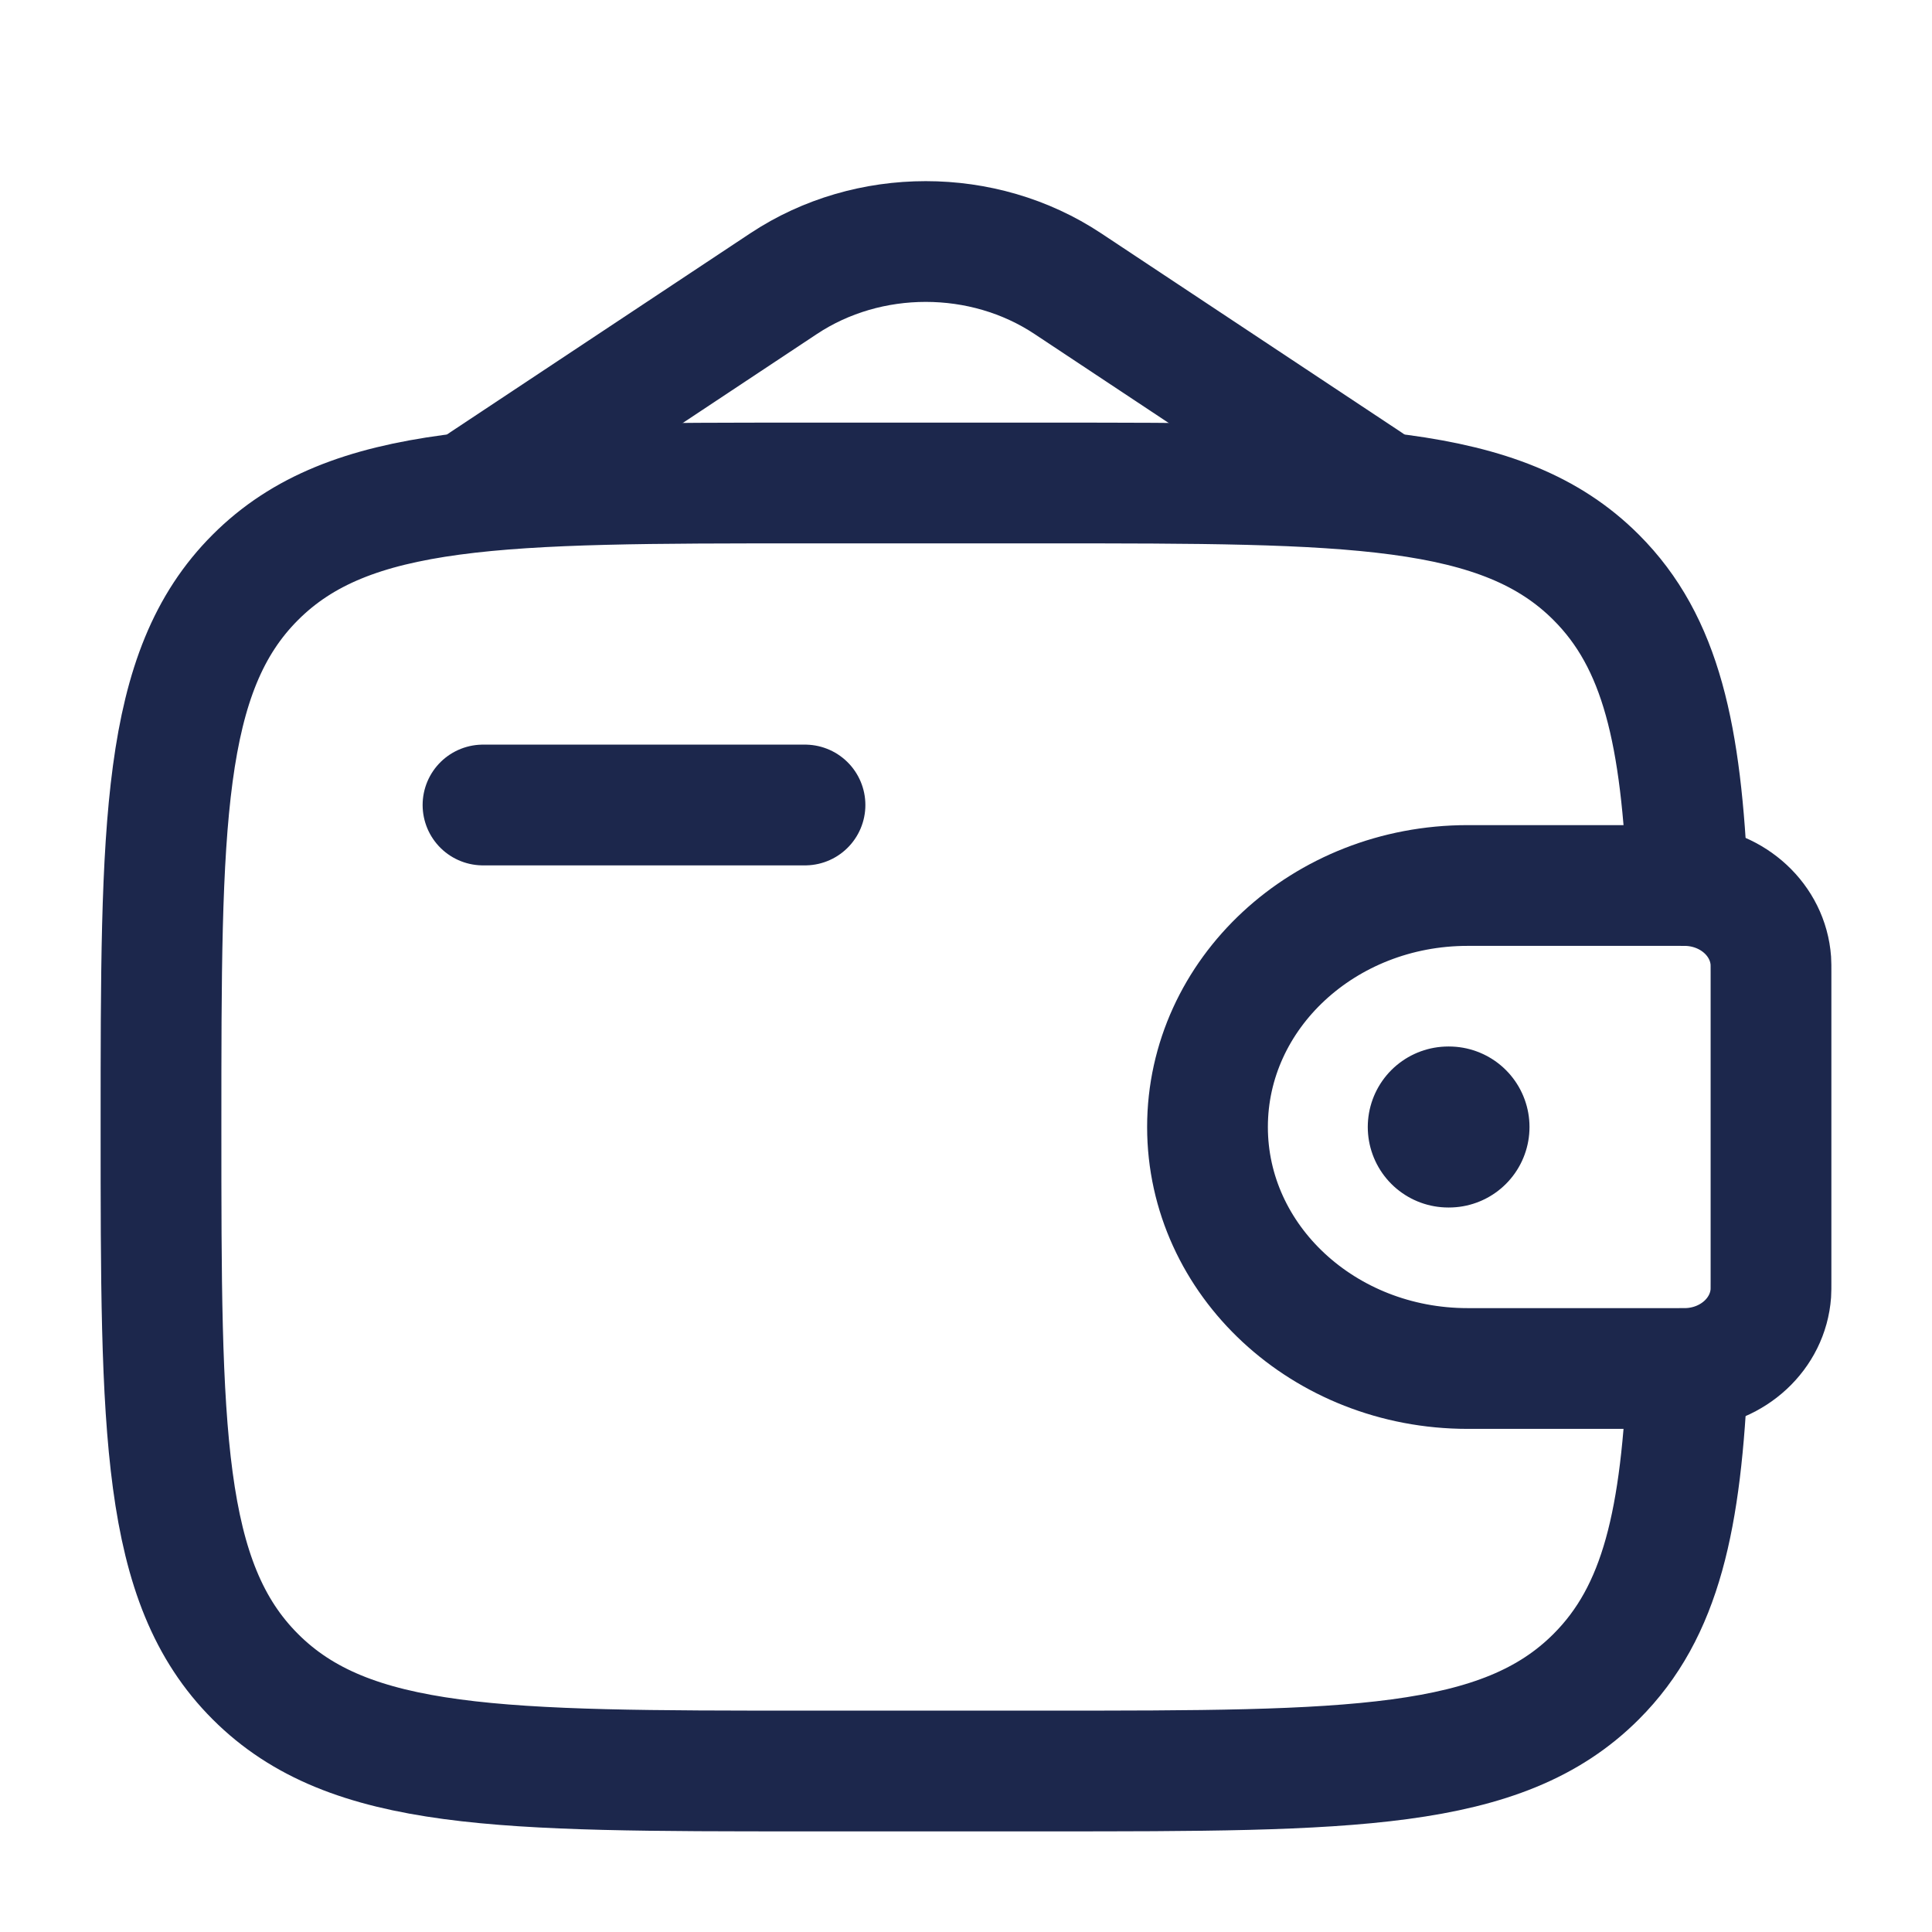
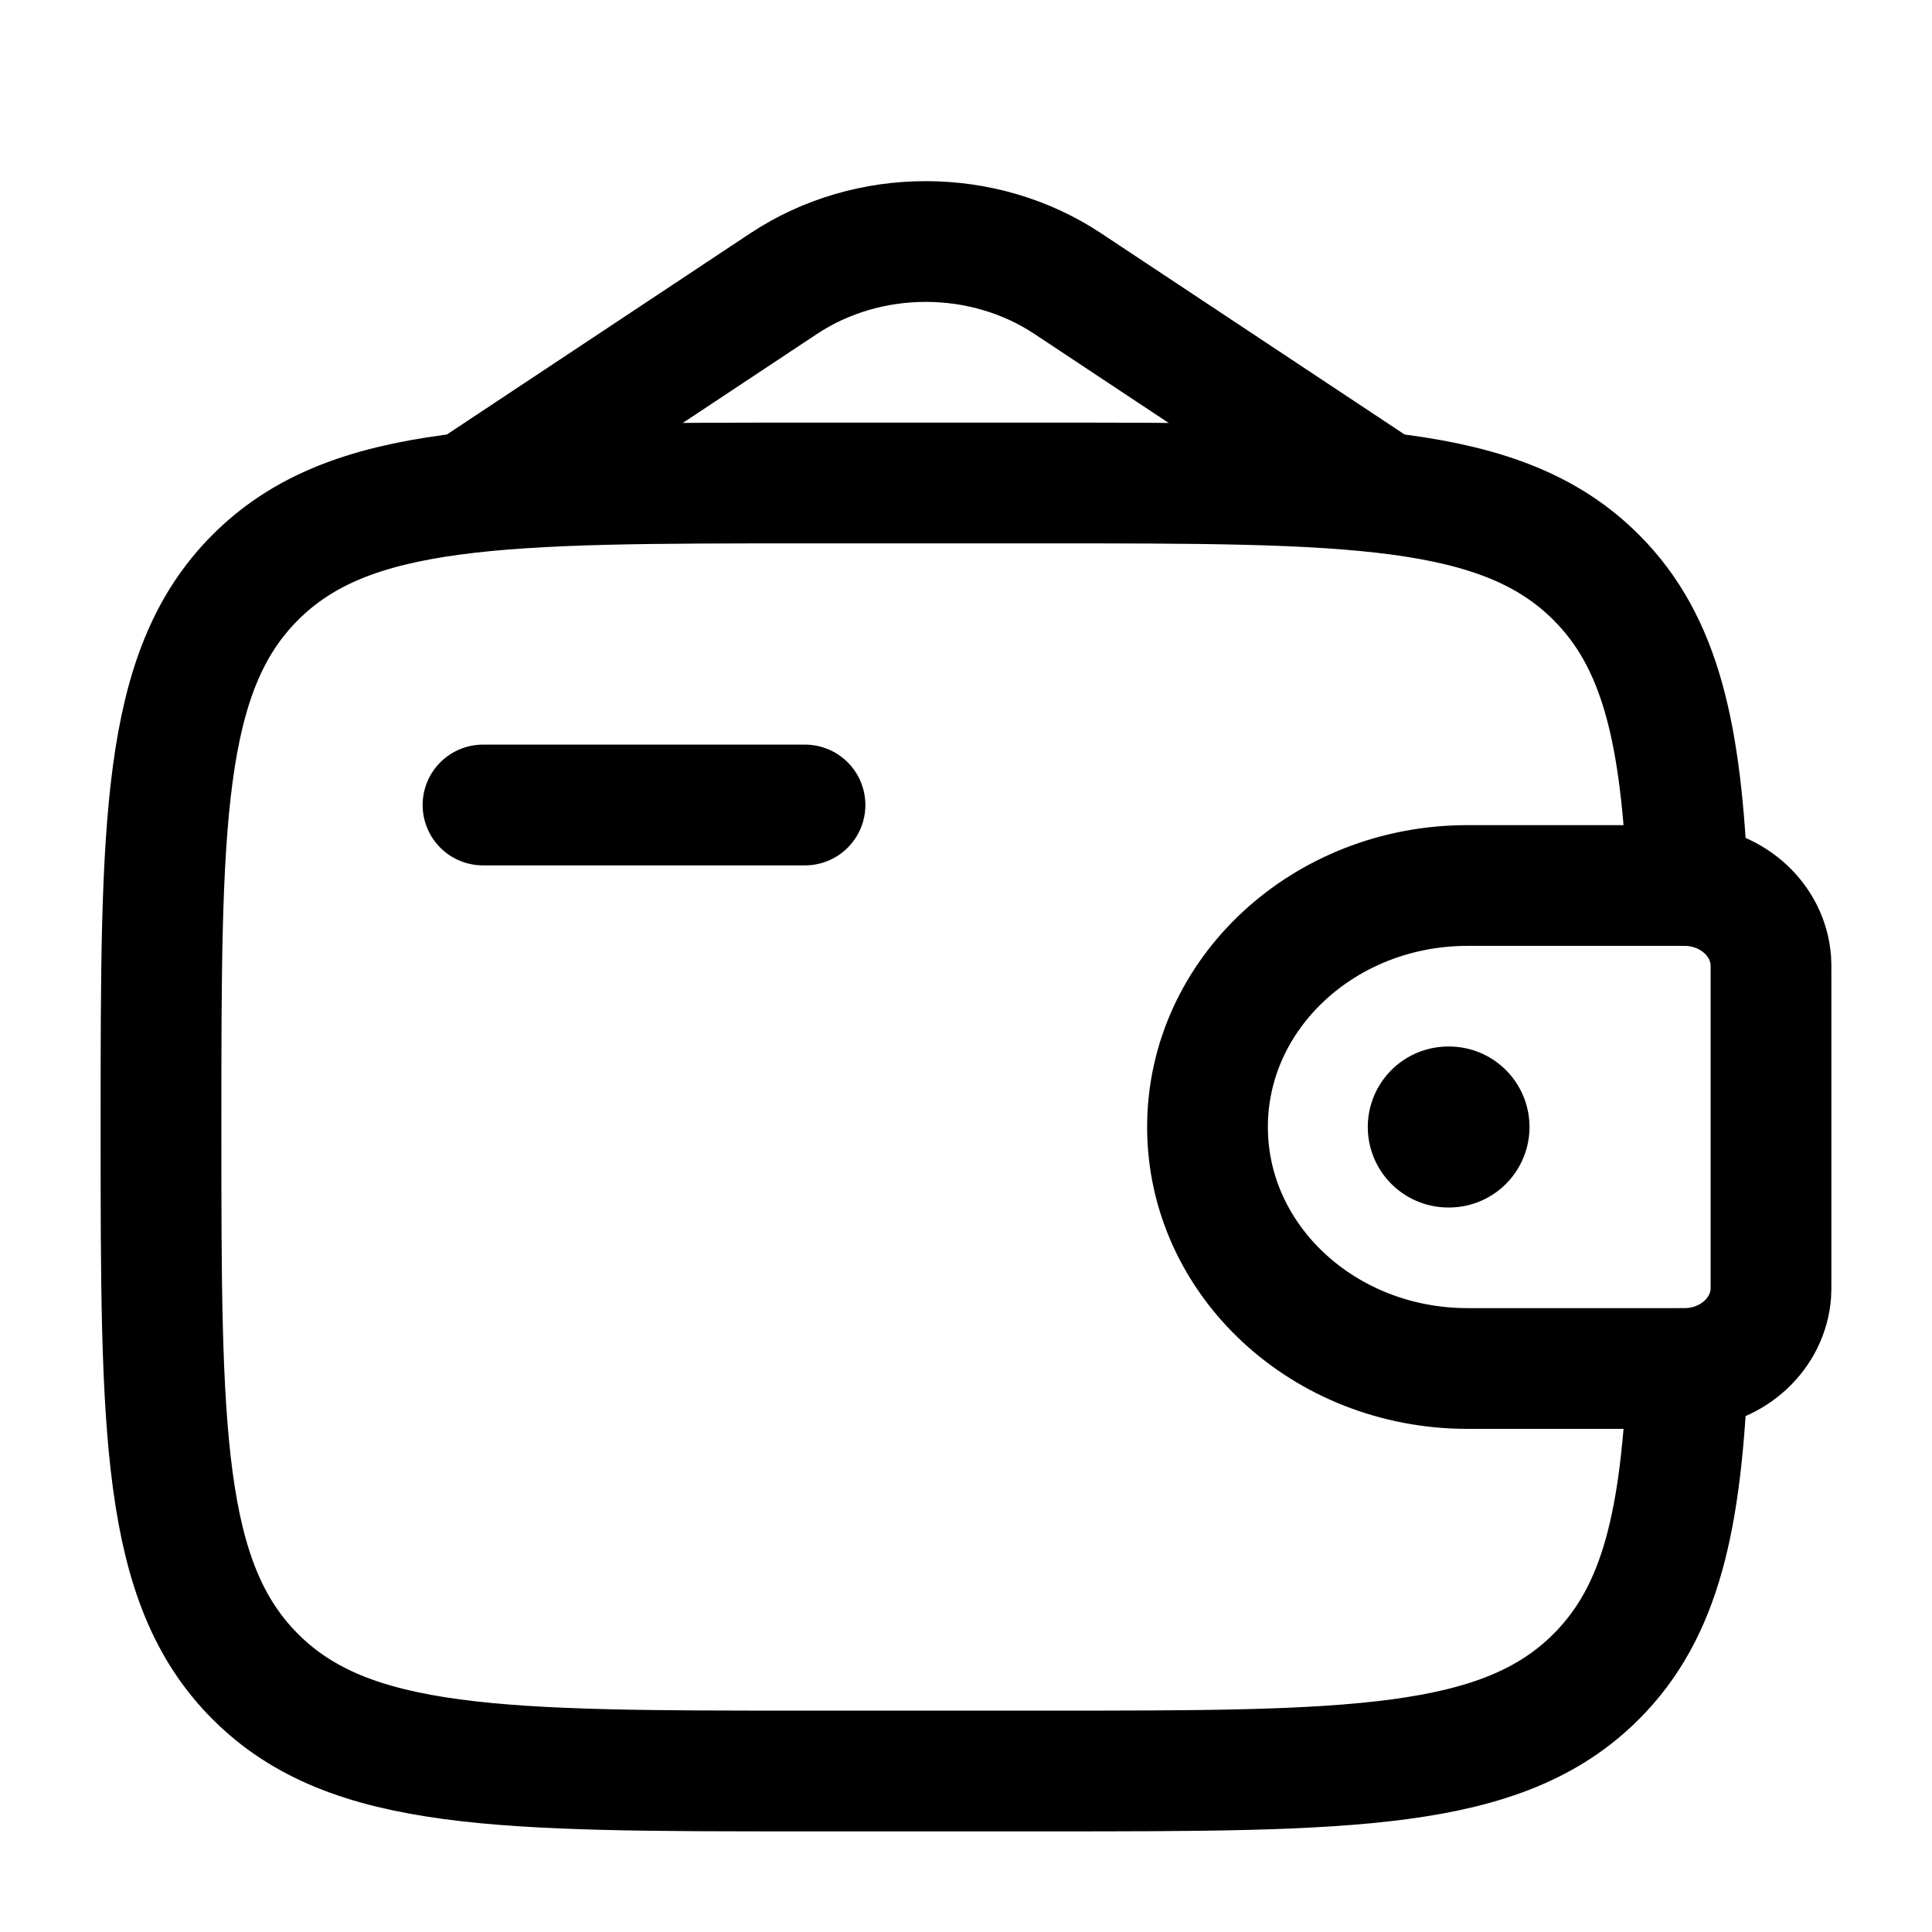
<svg xmlns="http://www.w3.org/2000/svg" width="24" height="24" viewBox="0 0 24 24" fill="none">
-   <path d="M6 10H10" stroke="#1C274C" stroke-width="1.5" stroke-linecap="round" stroke-linejoin="round" />
-   <path d="M20.833 11H18.231C16.447 11 15 12.343 15 14C15 15.657 16.447 17 18.231 17H20.833C20.917 17 20.958 17 20.994 16.998C21.533 16.965 21.962 16.566 21.998 16.065C22 16.033 22 15.994 22 15.917V12.083C22 12.006 22 11.967 21.998 11.935C21.962 11.434 21.533 11.035 20.994 11.002C20.958 11 20.917 11 20.833 11Z" stroke="#1C274C" stroke-width="1.5" />
-   <path d="M20.965 11C20.887 9.128 20.637 7.98 19.828 7.172C18.657 6 16.771 6 13 6H10C6.229 6 4.343 6 3.172 7.172C2 8.343 2 10.229 2 14C2 17.771 2 19.657 3.172 20.828C4.343 22 6.229 22 10 22H13C16.771 22 18.657 22 19.828 20.828C20.637 20.02 20.887 18.872 20.965 17" stroke="#1C274C" stroke-width="1.5" />
-   <path d="M6 6L9.735 3.523C10.787 2.826 12.213 2.826 13.264 3.523L17 6" stroke="#1C274C" stroke-width="1.5" stroke-linecap="round" />
-   <path d="M17.991 14H18" stroke="#1C274C" stroke-width="2" stroke-linecap="round" stroke-linejoin="round" />
+   <path d="M6 10H10" stroke="currentColor" stroke-width="1.5" stroke-linecap="round" stroke-linejoin="round" />
+   <path d="M20.833 11H18.231C16.447 11 15 12.343 15 14C15 15.657 16.447 17 18.231 17H20.833C20.917 17 20.958 17 20.994 16.998C21.533 16.965 21.962 16.566 21.998 16.065C22 16.033 22 15.994 22 15.917V12.083C22 12.006 22 11.967 21.998 11.935C21.962 11.434 21.533 11.035 20.994 11.002C20.958 11 20.917 11 20.833 11Z" stroke="currentColor" stroke-width="1.5" />
+   <path d="M20.965 11C20.887 9.128 20.637 7.98 19.828 7.172C18.657 6 16.771 6 13 6H10C6.229 6 4.343 6 3.172 7.172C2 8.343 2 10.229 2 14C2 17.771 2 19.657 3.172 20.828C4.343 22 6.229 22 10 22H13C16.771 22 18.657 22 19.828 20.828C20.637 20.02 20.887 18.872 20.965 17" stroke="currentColor" stroke-width="1.5" />
+   <path d="M6 6L9.735 3.523C10.787 2.826 12.213 2.826 13.264 3.523L17 6" stroke="currentColor" stroke-width="1.5" stroke-linecap="round" />
+   <path d="M17.991 14H18" stroke="currentColor" stroke-width="2" stroke-linecap="round" stroke-linejoin="round" />
</svg>
